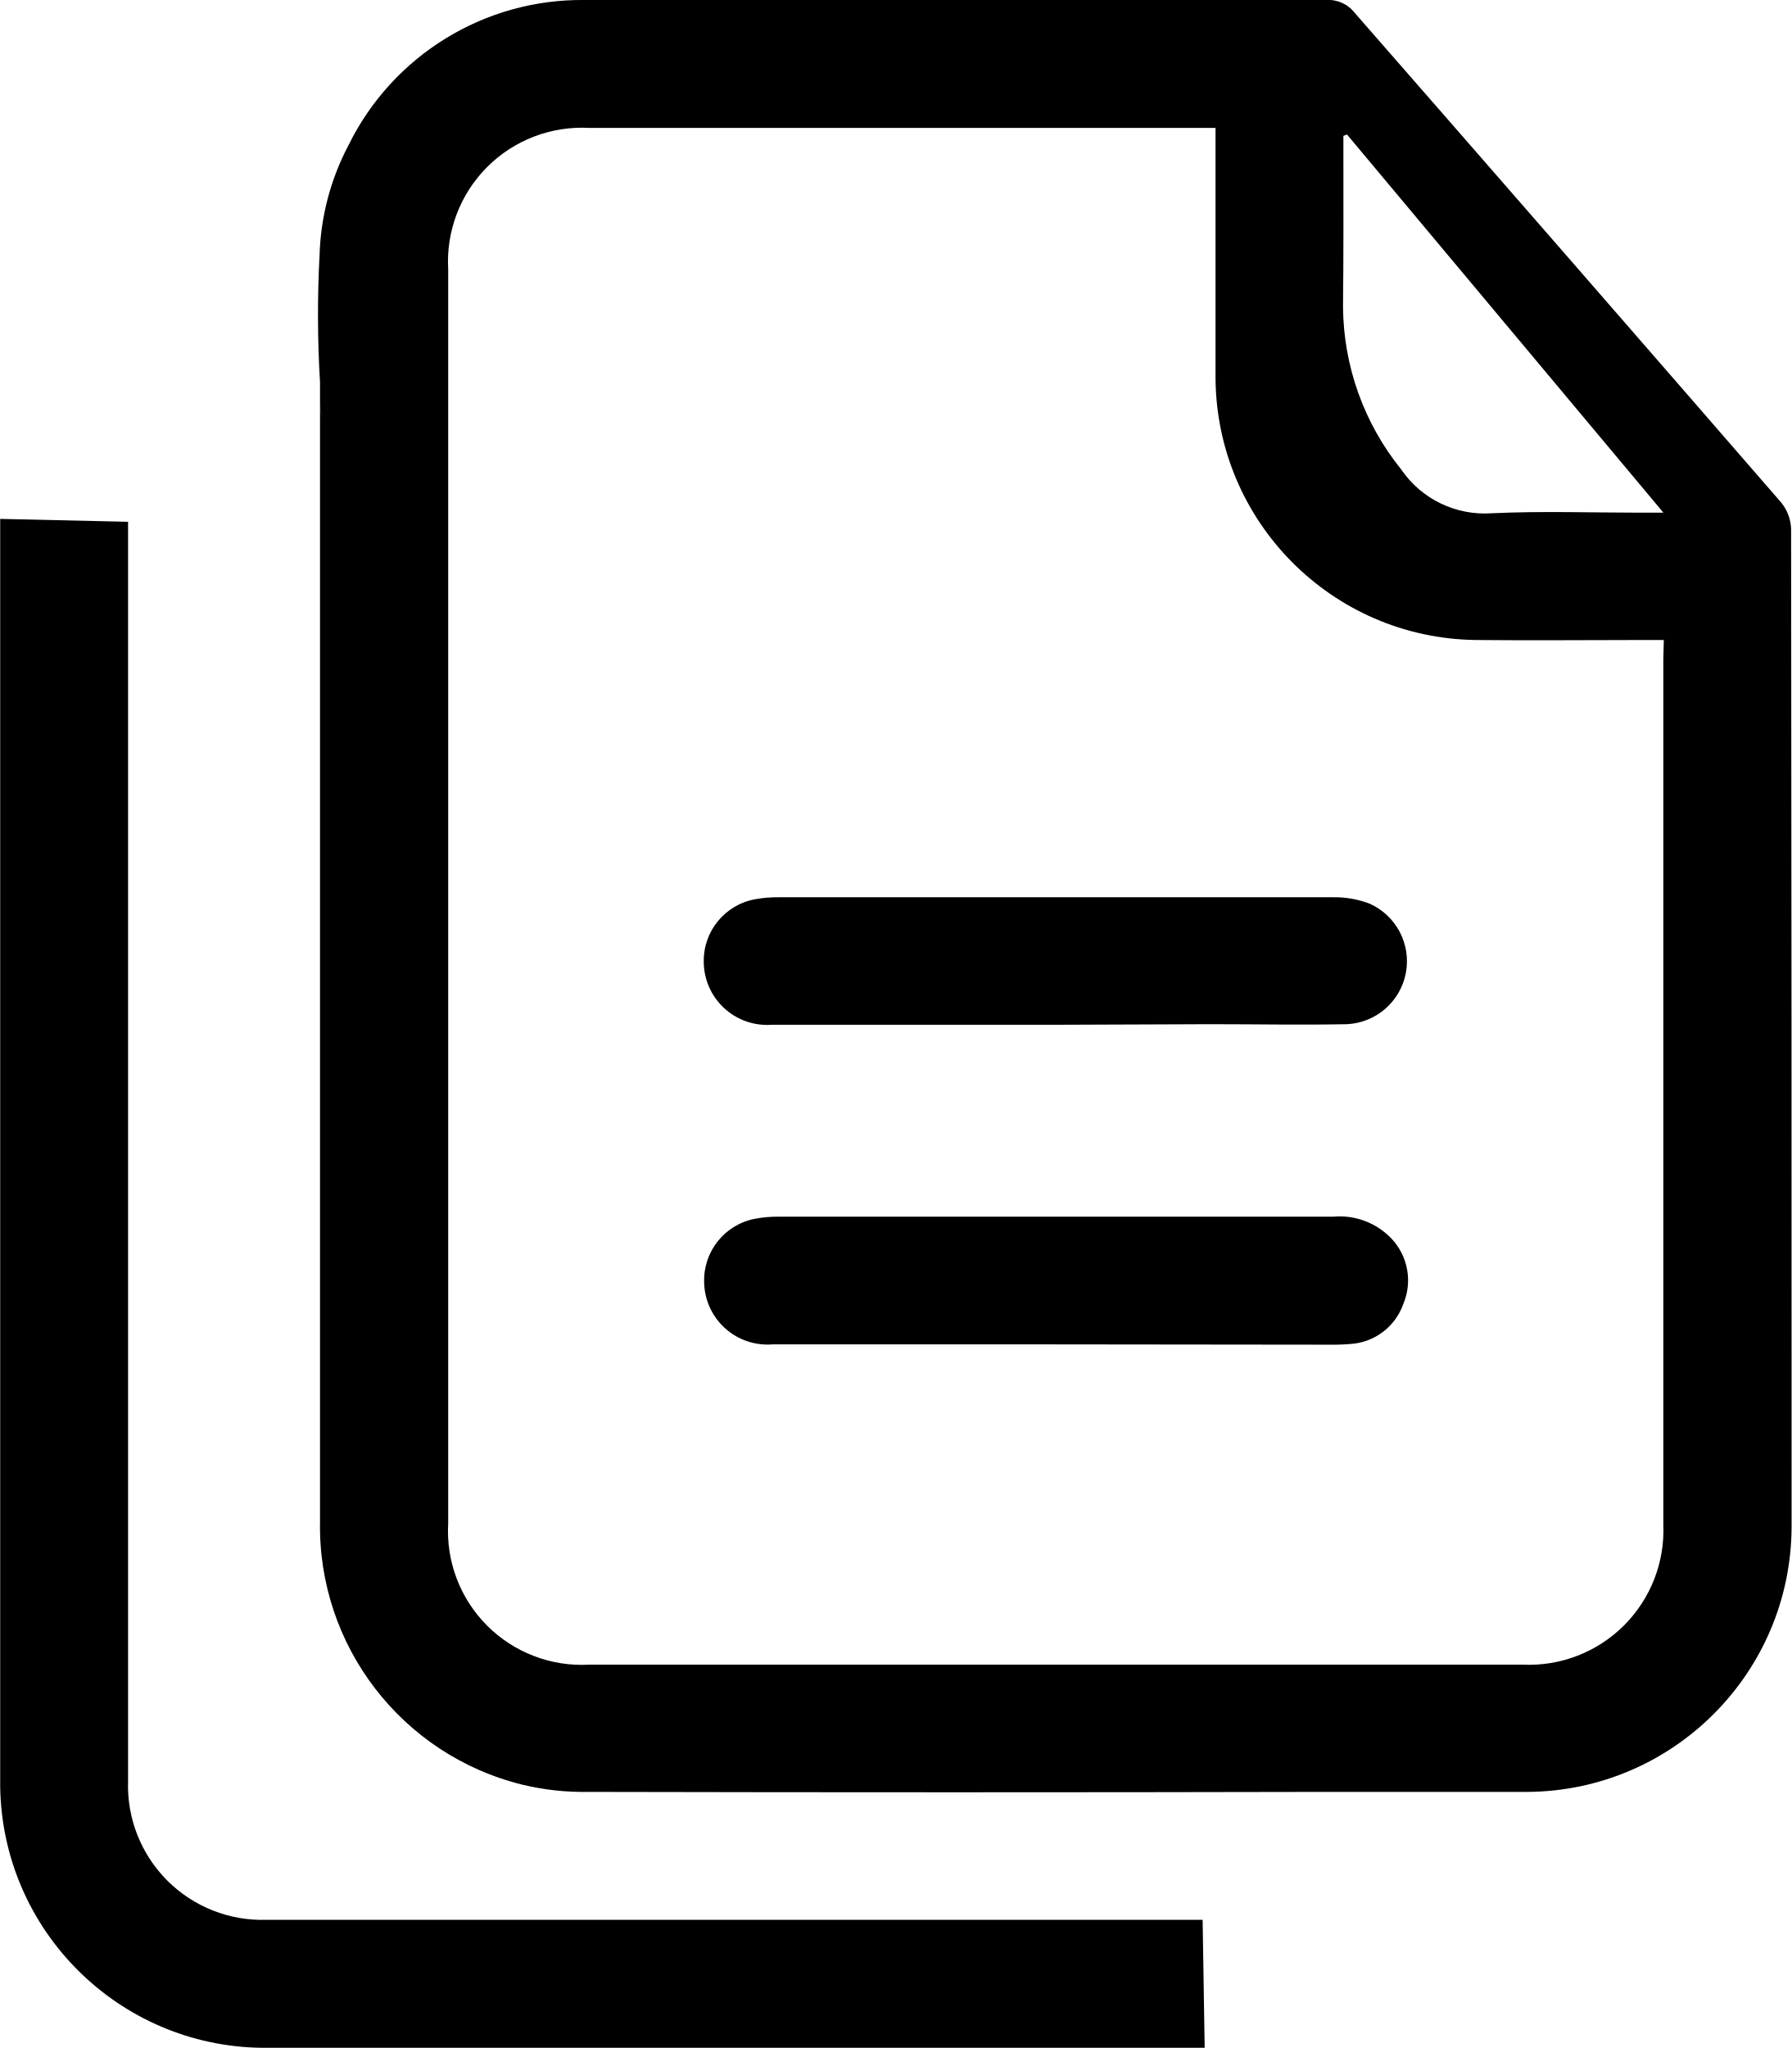
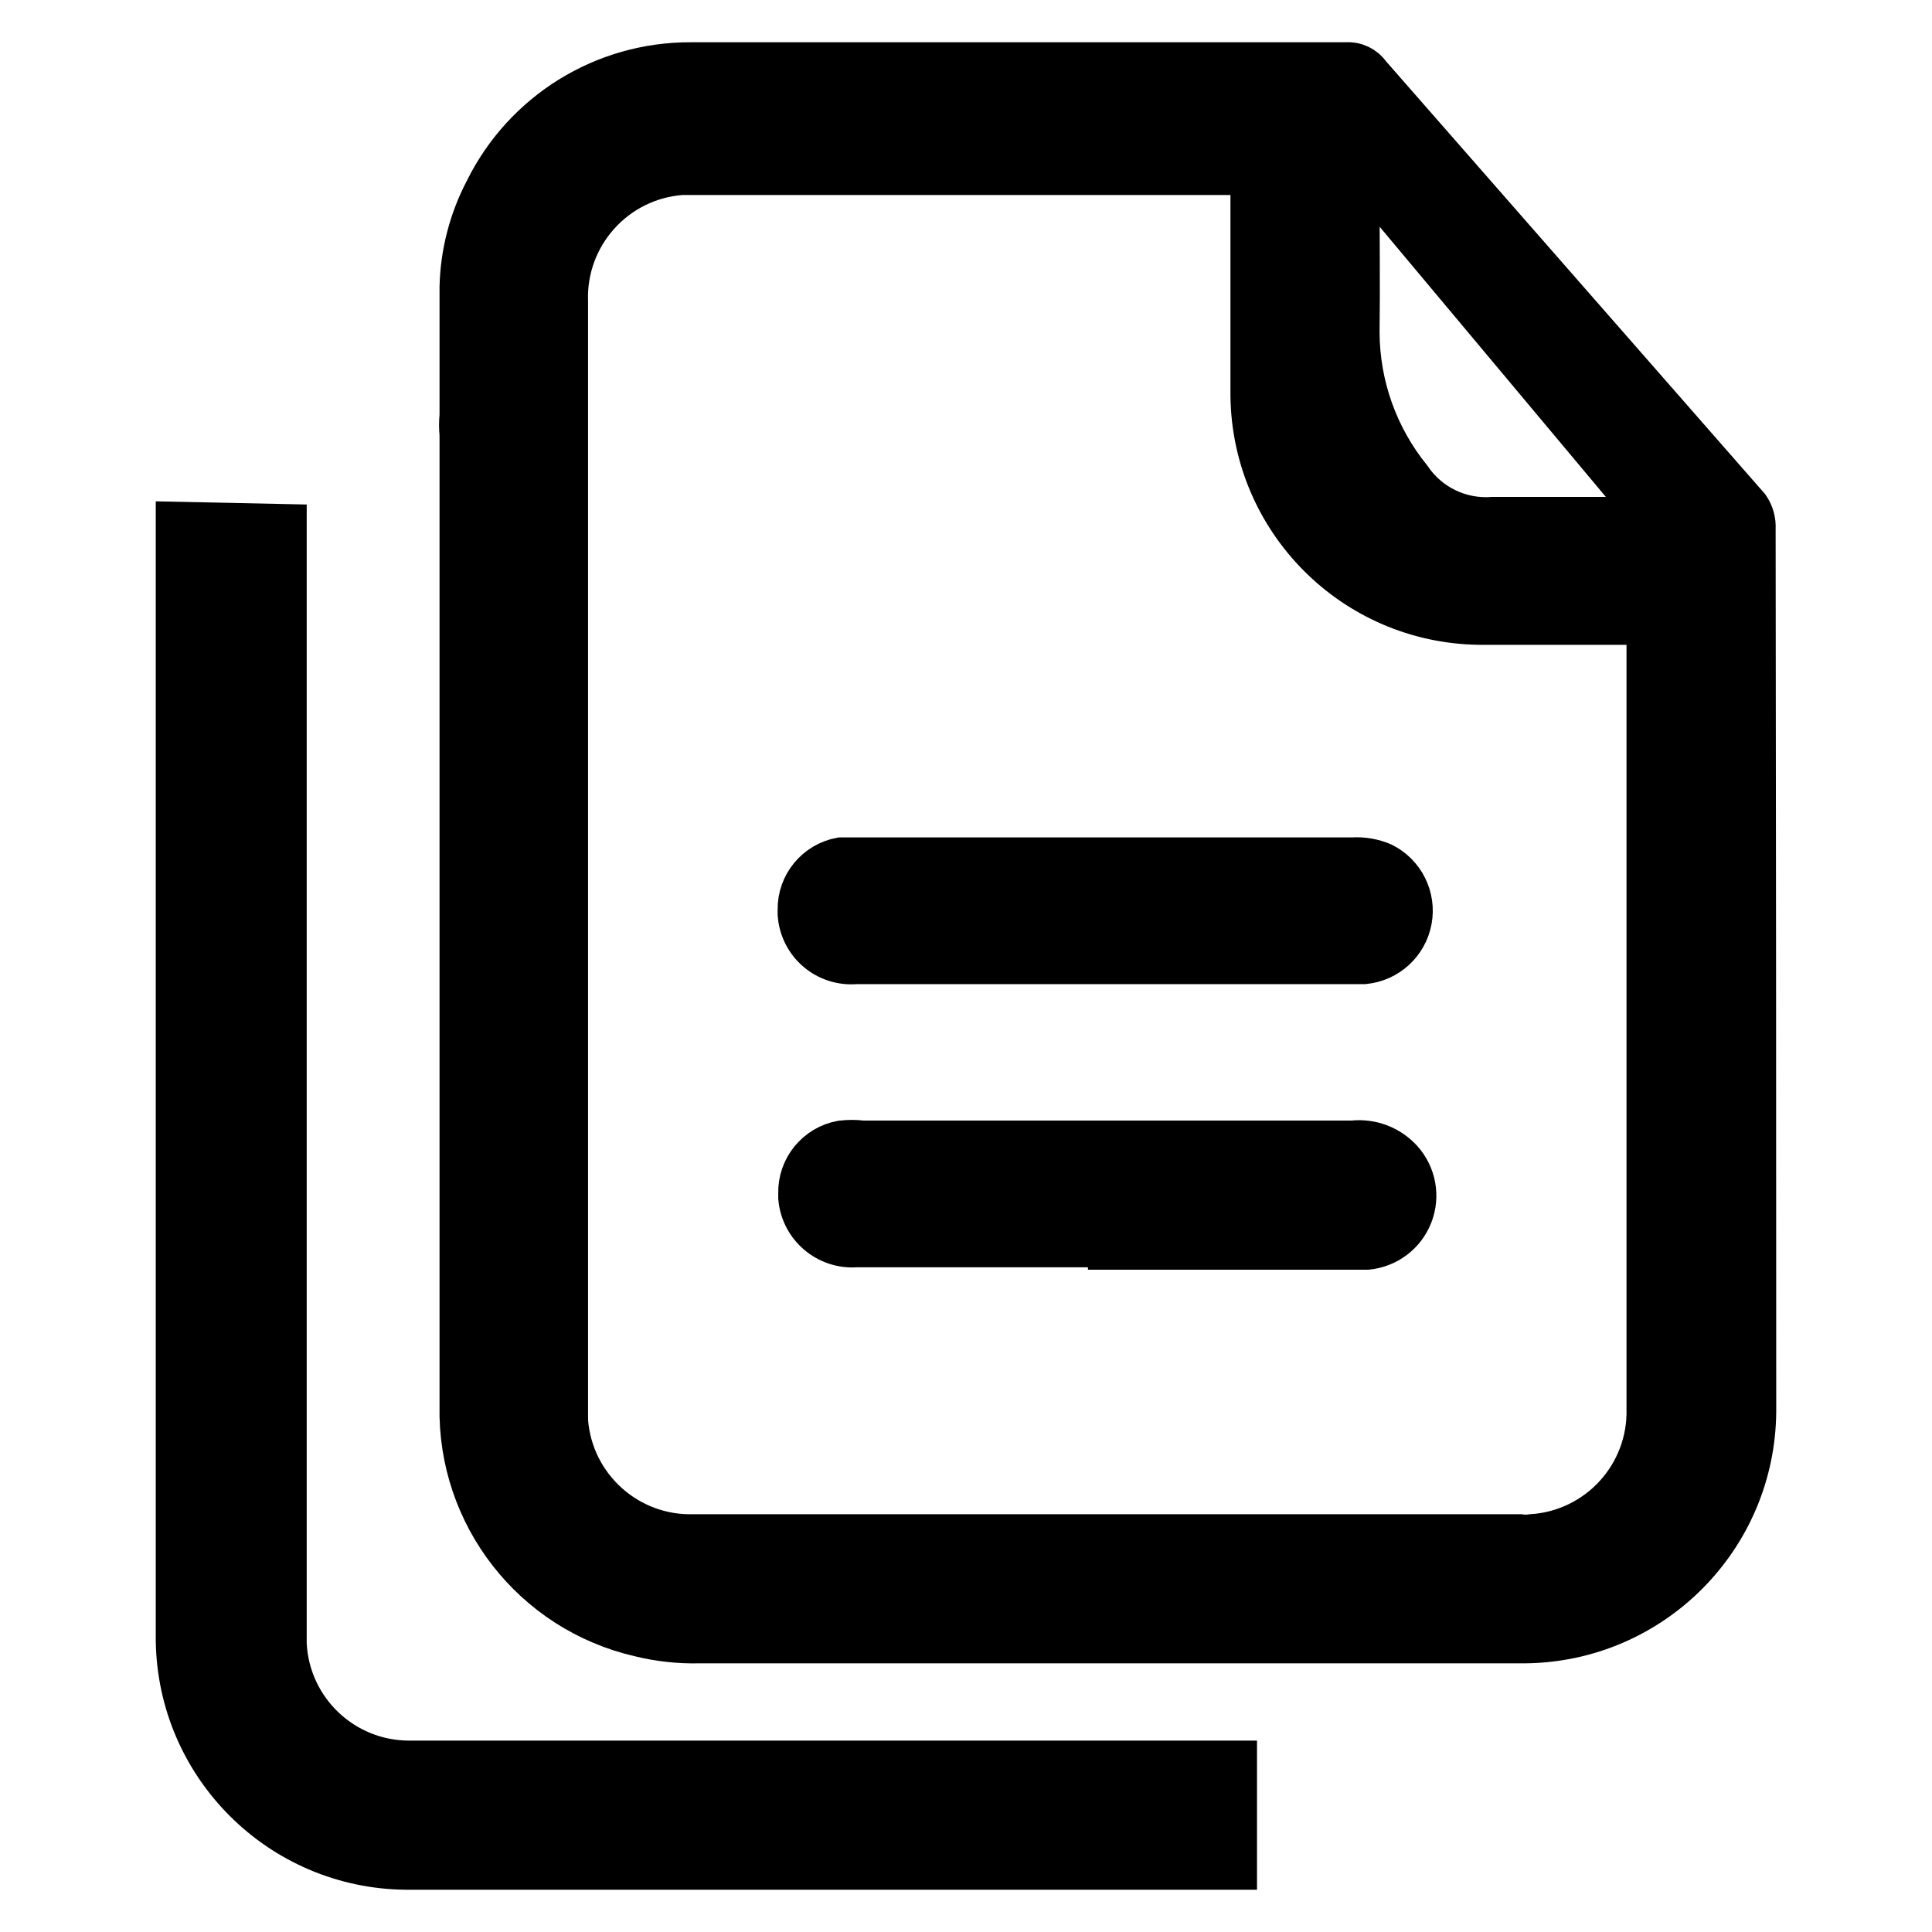
- <svg xmlns="http://www.w3.org/2000/svg" id="copy" width="18.48" height="21.12" viewBox="0 0 18.48 21.12">
-   <path id="Path_560" data-name="Path 560" d="M109.923,5.44a.453.453,0,0,0-.1-.274q-2.195-2.529-4.4-5.051a.346.346,0,0,0-.295-.134c-2.549,0-5.1,0-7.649,0a2.68,2.68,0,0,0-2.435,1.495,2.593,2.593,0,0,0-.3,1.144c-.011.2-.017.421-.016.648s.008.445.021.652v.2c.006.074.013.148.021.222-.009-.073-.016-.147-.021-.222V15.671a2.744,2.744,0,0,0,2.089,2.715,2.7,2.7,0,0,0,.669.074q3.781.008,7.562,0h2.141a2.743,2.743,0,0,0,2.718-2.726Q109.929,10.588,109.923,5.44Zm-4.618-3.873V1.382l.037-.014,3.264,3.9h-.232c-.513,0-1.026-.018-1.538.006a1.043,1.043,0,0,1-.935-.452,2.7,2.7,0,0,1-.6-1.677C105.307,2.615,105.305,2.091,105.305,1.567Zm3.3,5.217V15.7a1.388,1.388,0,0,1-1.448,1.448H97.523a1.38,1.38,0,0,1-1.452-1.458V2.76A1.382,1.382,0,0,1,97.525,1.3h6.461v.211c0,.79,0,1.58,0,2.37a2.719,2.719,0,0,0,2.682,2.7c.577.006,1.154,0,1.731,0h.211Z" transform="translate(-91.448 0.019)" />
-   <path id="Path_561" data-name="Path 561" d="M.007,154.57q0,6.539,0,13.078a2.734,2.734,0,0,0,2.7,2.689q4.859,0,9.717,0h.007l-.021-1.32q-4.827,0-9.654,0a1.384,1.384,0,0,1-1.43-1.43V154.6Z" transform="translate(-0.005 -149.219)" />
-   <path id="Path_562" data-name="Path 562" d="M213.47,268.585c-.975,0-1.95,0-2.925,0a.654.654,0,0,1-.7-.655.645.645,0,0,1,.527-.639,1.268,1.268,0,0,1,.24-.021l5.729,0a1.008,1.008,0,0,1,.37.065.65.65,0,0,1-.233,1.244c-.467.009-.935,0-1.4,0Z" transform="translate(-202.586 -258.017)" />
-   <path id="Path_563" data-name="Path 563" d="M213.458,363.738c-.969,0-1.938,0-2.908,0a.654.654,0,0,1-.705-.647.646.646,0,0,1,.517-.647,1.257,1.257,0,0,1,.258-.023l5.712,0a.739.739,0,0,1,.6.223.627.627,0,0,1,.125.677.619.619,0,0,1-.548.413,2.2,2.2,0,0,1-.225.007Z" transform="translate(-202.582 -349.874)" />
+ <svg xmlns="http://www.w3.org/2000/svg" id="Layer_1" data-name="Layer 1" viewBox="0 0 32 32">
+   <defs>
+     <style>.cls-1{stroke:#000;stroke-miterlimit:10;stroke-width:0.6px;}</style>
+   </defs>
+   <path id="Path_560" data-name="Path 560" class="cls-1" d="M29.11,8.76A.62.62,0,0,0,29,8.37L22.72,1.2A.48.48,0,0,0,22.3,1H11.44A3.82,3.82,0,0,0,8,3.13a3.68,3.68,0,0,0-.42,1.62c0,.29,0,.6,0,.93s0,.63,0,.92v.28a1.73,1.73,0,0,0,0,.32,1.66,1.66,0,0,1,0-.32V23.29a3.87,3.87,0,0,0,3,3.85,3.8,3.8,0,0,0,1,.11H25.26a3.9,3.9,0,0,0,3.86-3.87Q29.12,16.06,29.11,8.76Zm-6.56-5.5V3l.06,0,4.63,5.53h-.33c-.73,0-1.46,0-2.18,0a1.46,1.46,0,0,1-1.33-.64,3.81,3.81,0,0,1-.85-2.38C22.56,4.75,22.55,4,22.55,3.26Zm4.69,7.41V23.33a2,2,0,0,1-1.88,2.05.54.54,0,0,1-.18,0H11.5a2,2,0,0,1-2.06-1.85V5a2,2,0,0,1,1.85-2.07h9.39V6.55a3.87,3.87,0,0,0,3.81,3.83h2.76Z" />
+   <path id="Path_561" data-name="Path 561" class="cls-1" d="M2.88,8.61V27.17A3.88,3.88,0,0,0,6.72,31h13.8l0-1.87H6.78a2,2,0,0,1-2-1.9V8.65Z" />
+   <path id="Path_562" data-name="Path 562" class="cls-1" d="M18.33,16H14.18a.92.92,0,0,1-1-.86v-.07a.9.9,0,0,1,.74-.9l.34,0h8.14a1.14,1.14,0,0,1,.52.09A.92.92,0,0,1,22.6,16c-.66,0-1.32,0-2,0Z" />
+   <path id="Path_563" data-name="Path 563" class="cls-1" d="M18.32,20.69H14.19a.93.93,0,0,1-1-.85v-.07a.9.9,0,0,1,.74-.91,1.47,1.47,0,0,1,.36,0H22.4a1,1,0,0,1,.85.32.93.93,0,0,1-.6,1.55H18.32Z" />
</svg>
